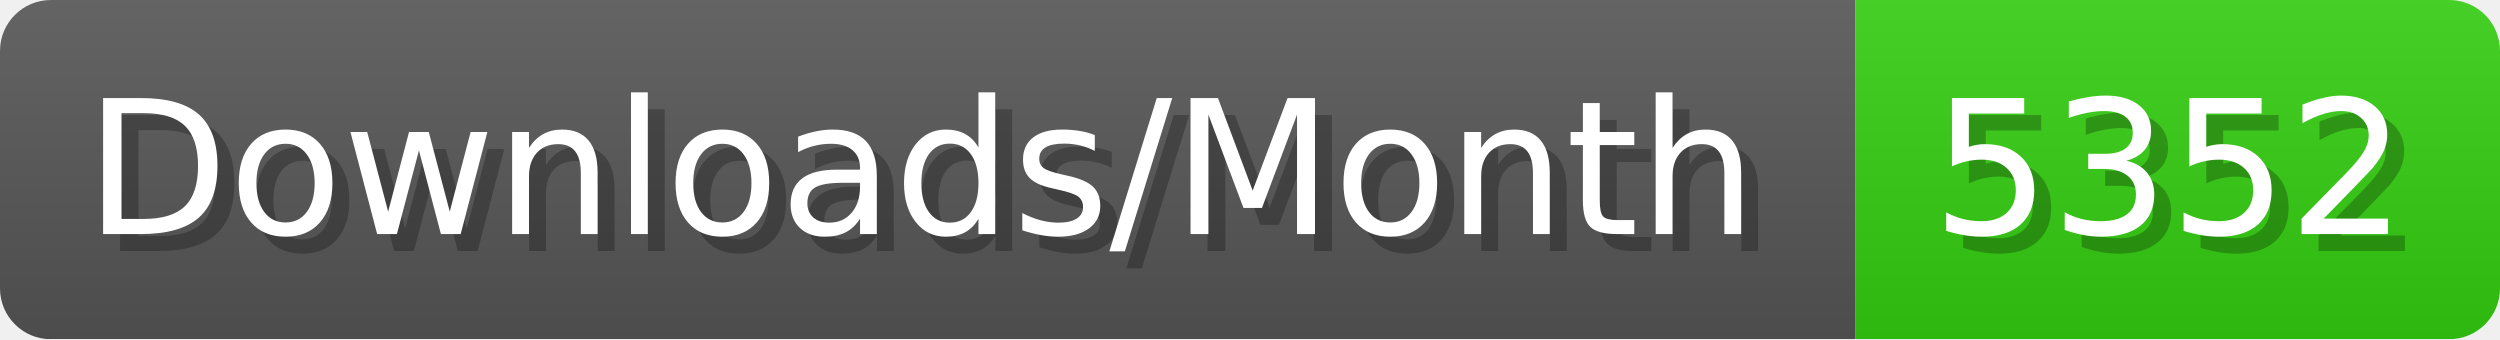
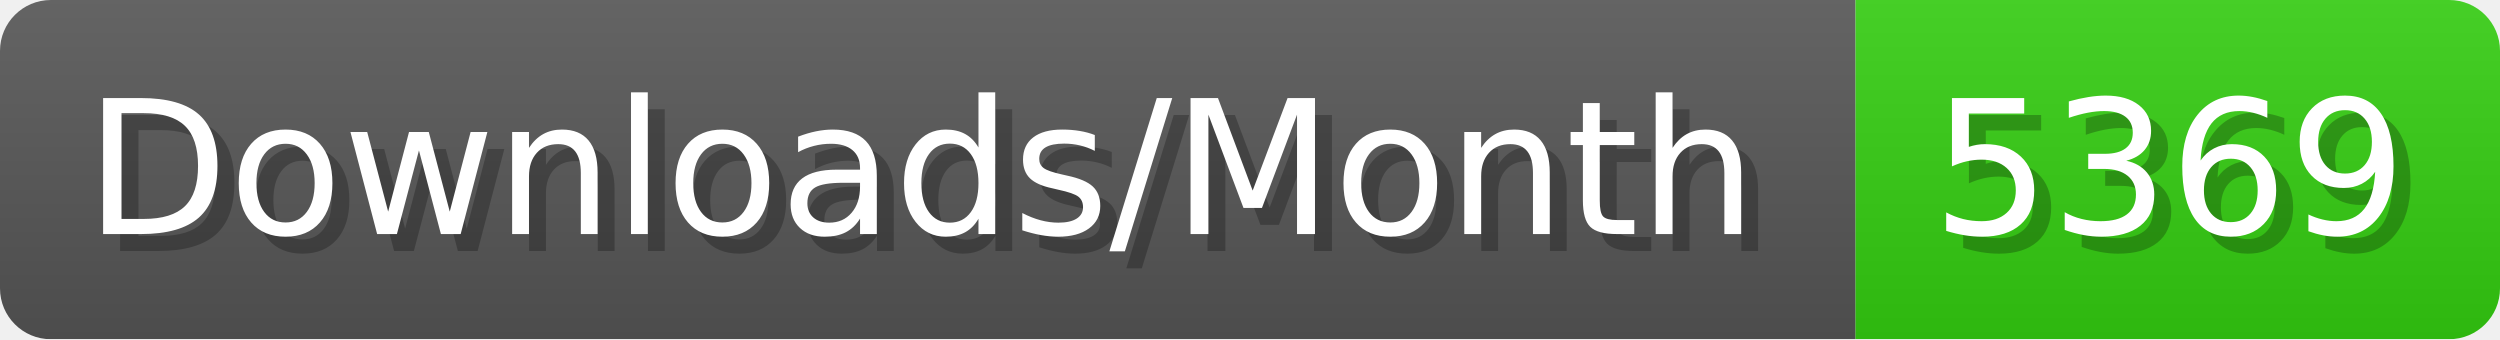
- <svg xmlns="http://www.w3.org/2000/svg" width="147.4" height="20" viewBox="0 0 1474 200" role="img" aria-label="Downloads/Month: 5352">
+ <svg xmlns="http://www.w3.org/2000/svg" width="147.4" height="20" viewBox="0 0 1474 200" role="img" aria-label="Downloads/Month: 5369">
  <linearGradient id="YlXUI" x2="0" y2="100%">
    <stop offset="0" stop-opacity=".1" stop-color="#EEE" />
    <stop offset="1" stop-opacity=".1" />
  </linearGradient>
  <mask id="JHhop">
    <rect width="1474" height="200" rx="30" fill="#FFF" />
  </mask>
  <g mask="url(#JHhop)">
    <rect width="1094" height="200" fill="#555" />
    <rect width="380" height="200" fill="#3C1" x="1094" />
    <rect width="1474" height="200" fill="url(#YlXUI)" />
  </g>
  <g aria-hidden="true" fill="#fff" text-anchor="start" font-family="Verdana,DejaVu Sans,sans-serif" font-size="110">
    <text x="60" y="148" textLength="994" fill="#000" opacity="0.25">Downloads/Month</text>
    <text x="50" y="138" textLength="994">Downloads/Month</text>
-     <text x="1149" y="148" textLength="280" fill="#000" opacity="0.25">5352</text>
-     <text x="1139" y="138" textLength="280">5352</text>
+     <text x="1149" y="148" textLength="280" fill="#000" opacity="0.25">5369</text>
+     <text x="1139" y="138" textLength="280">5369</text>
  </g>
</svg>
